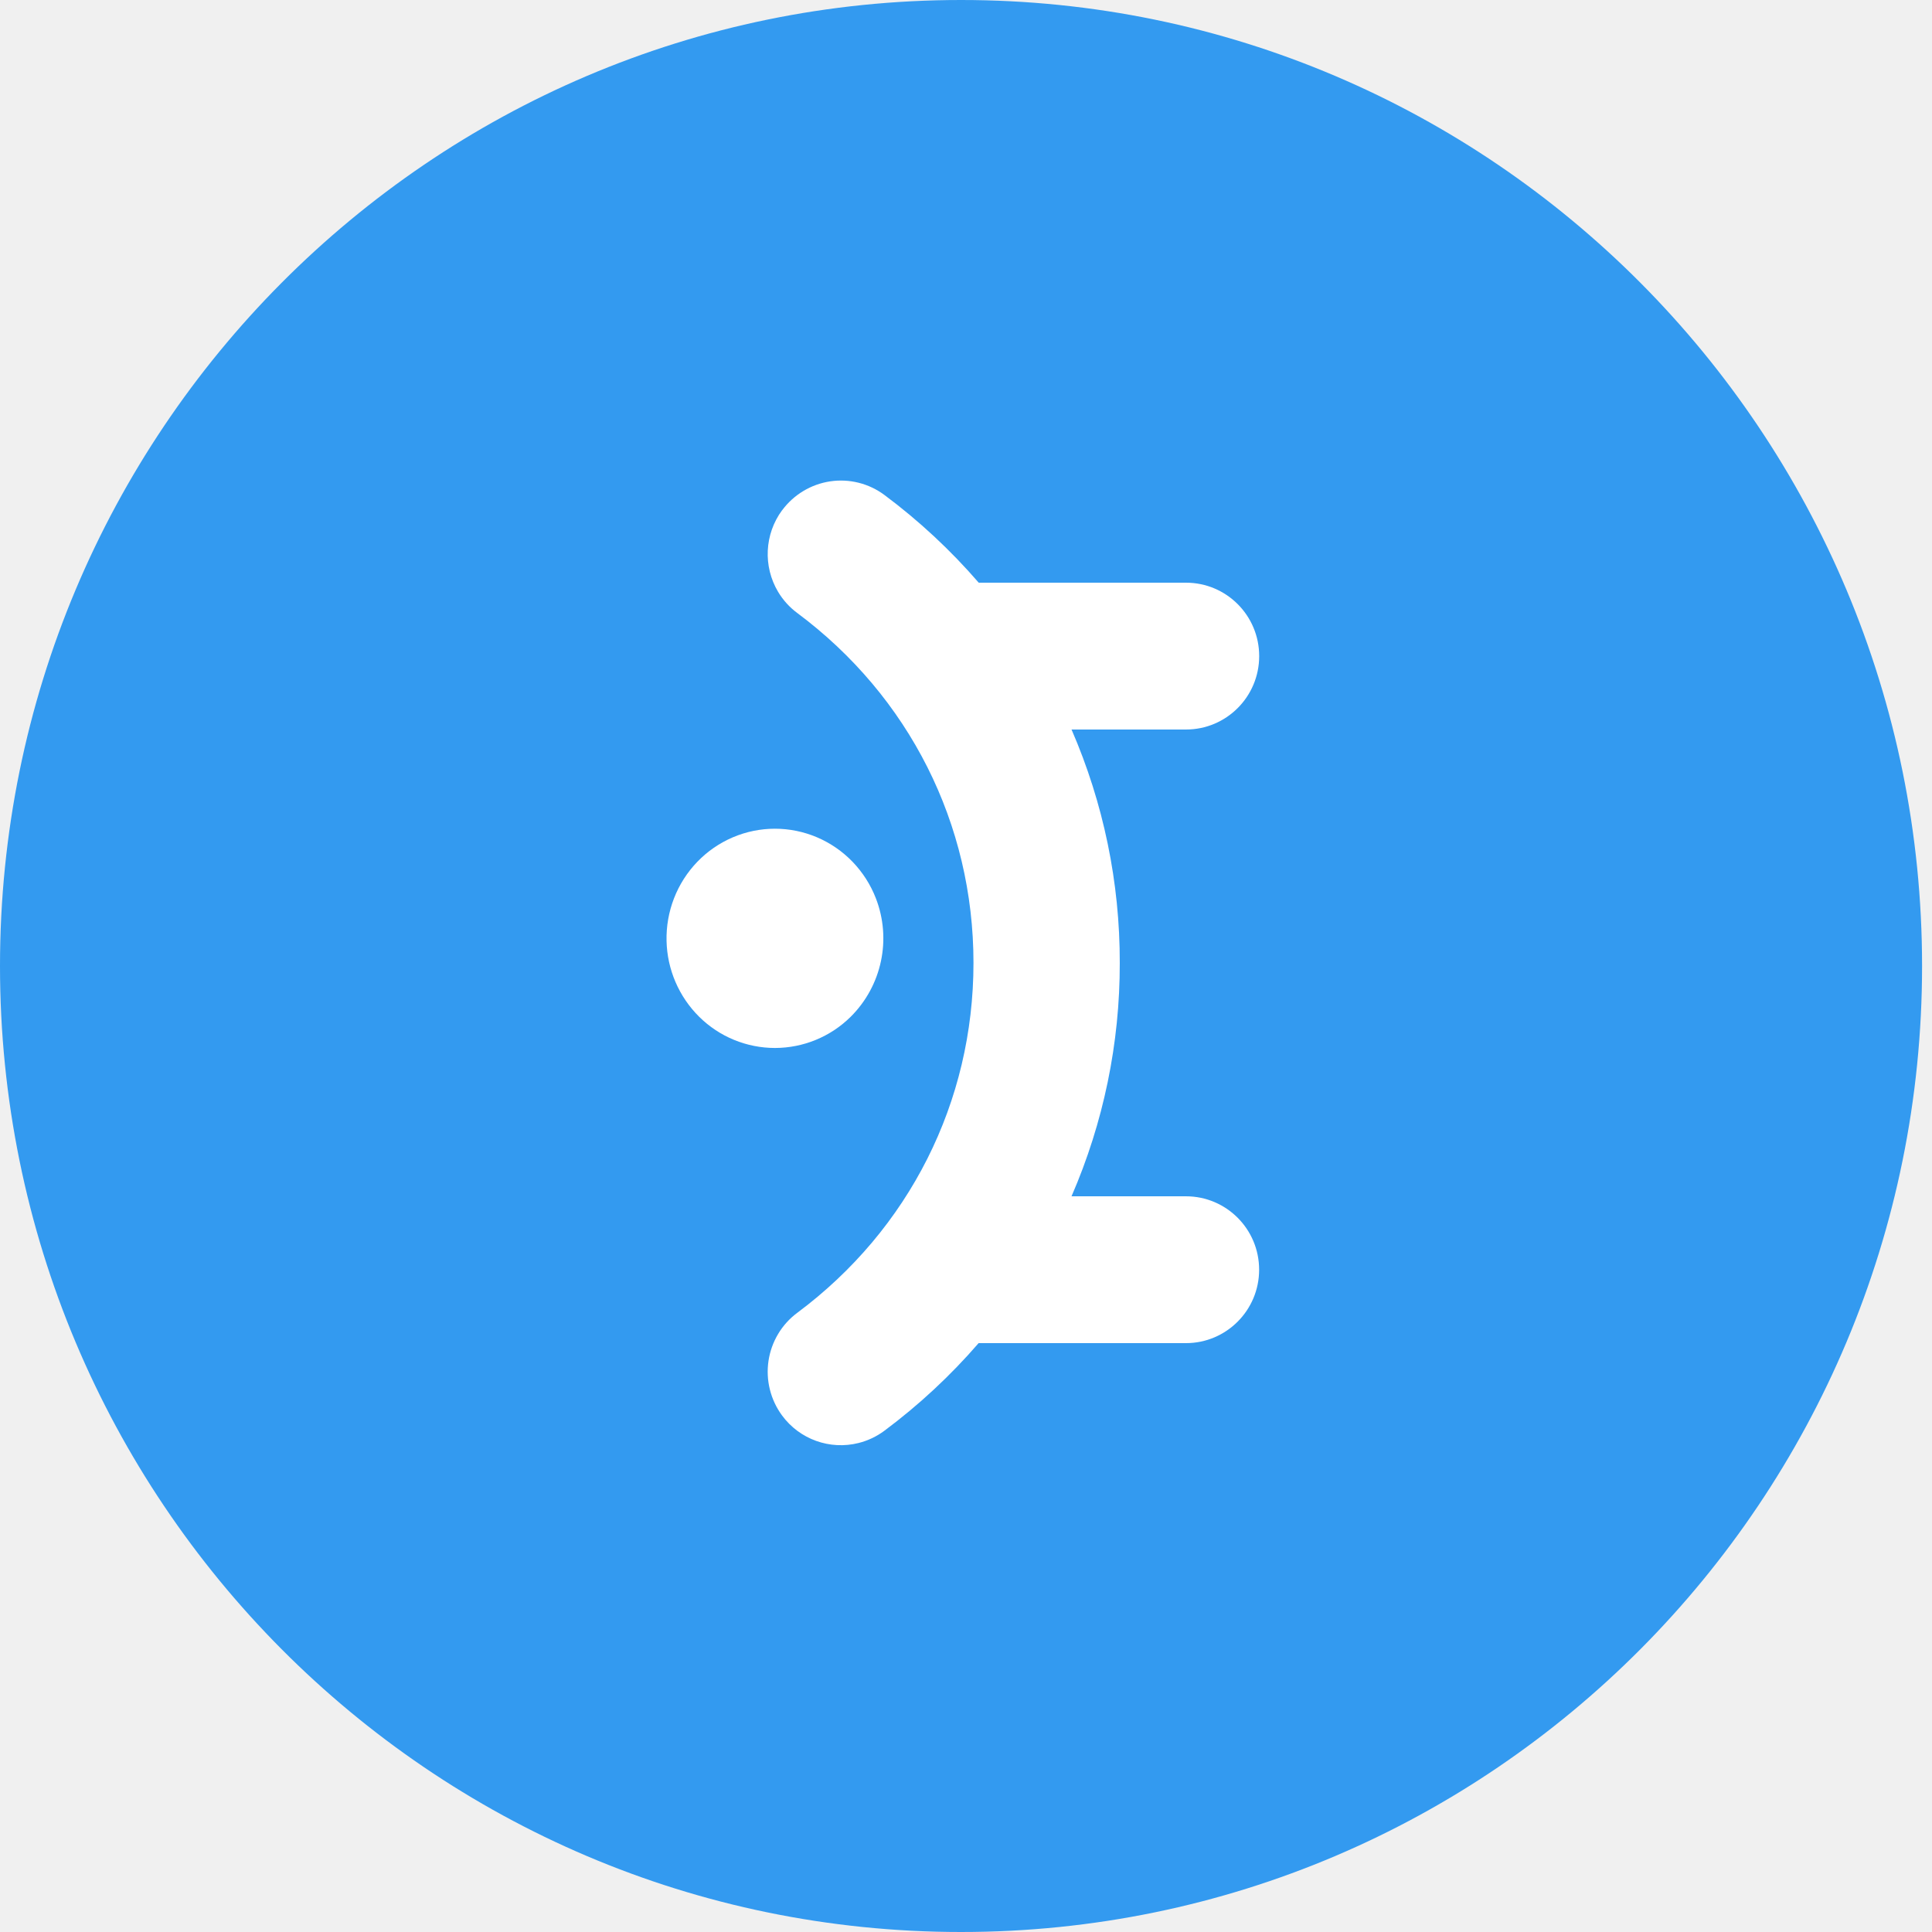
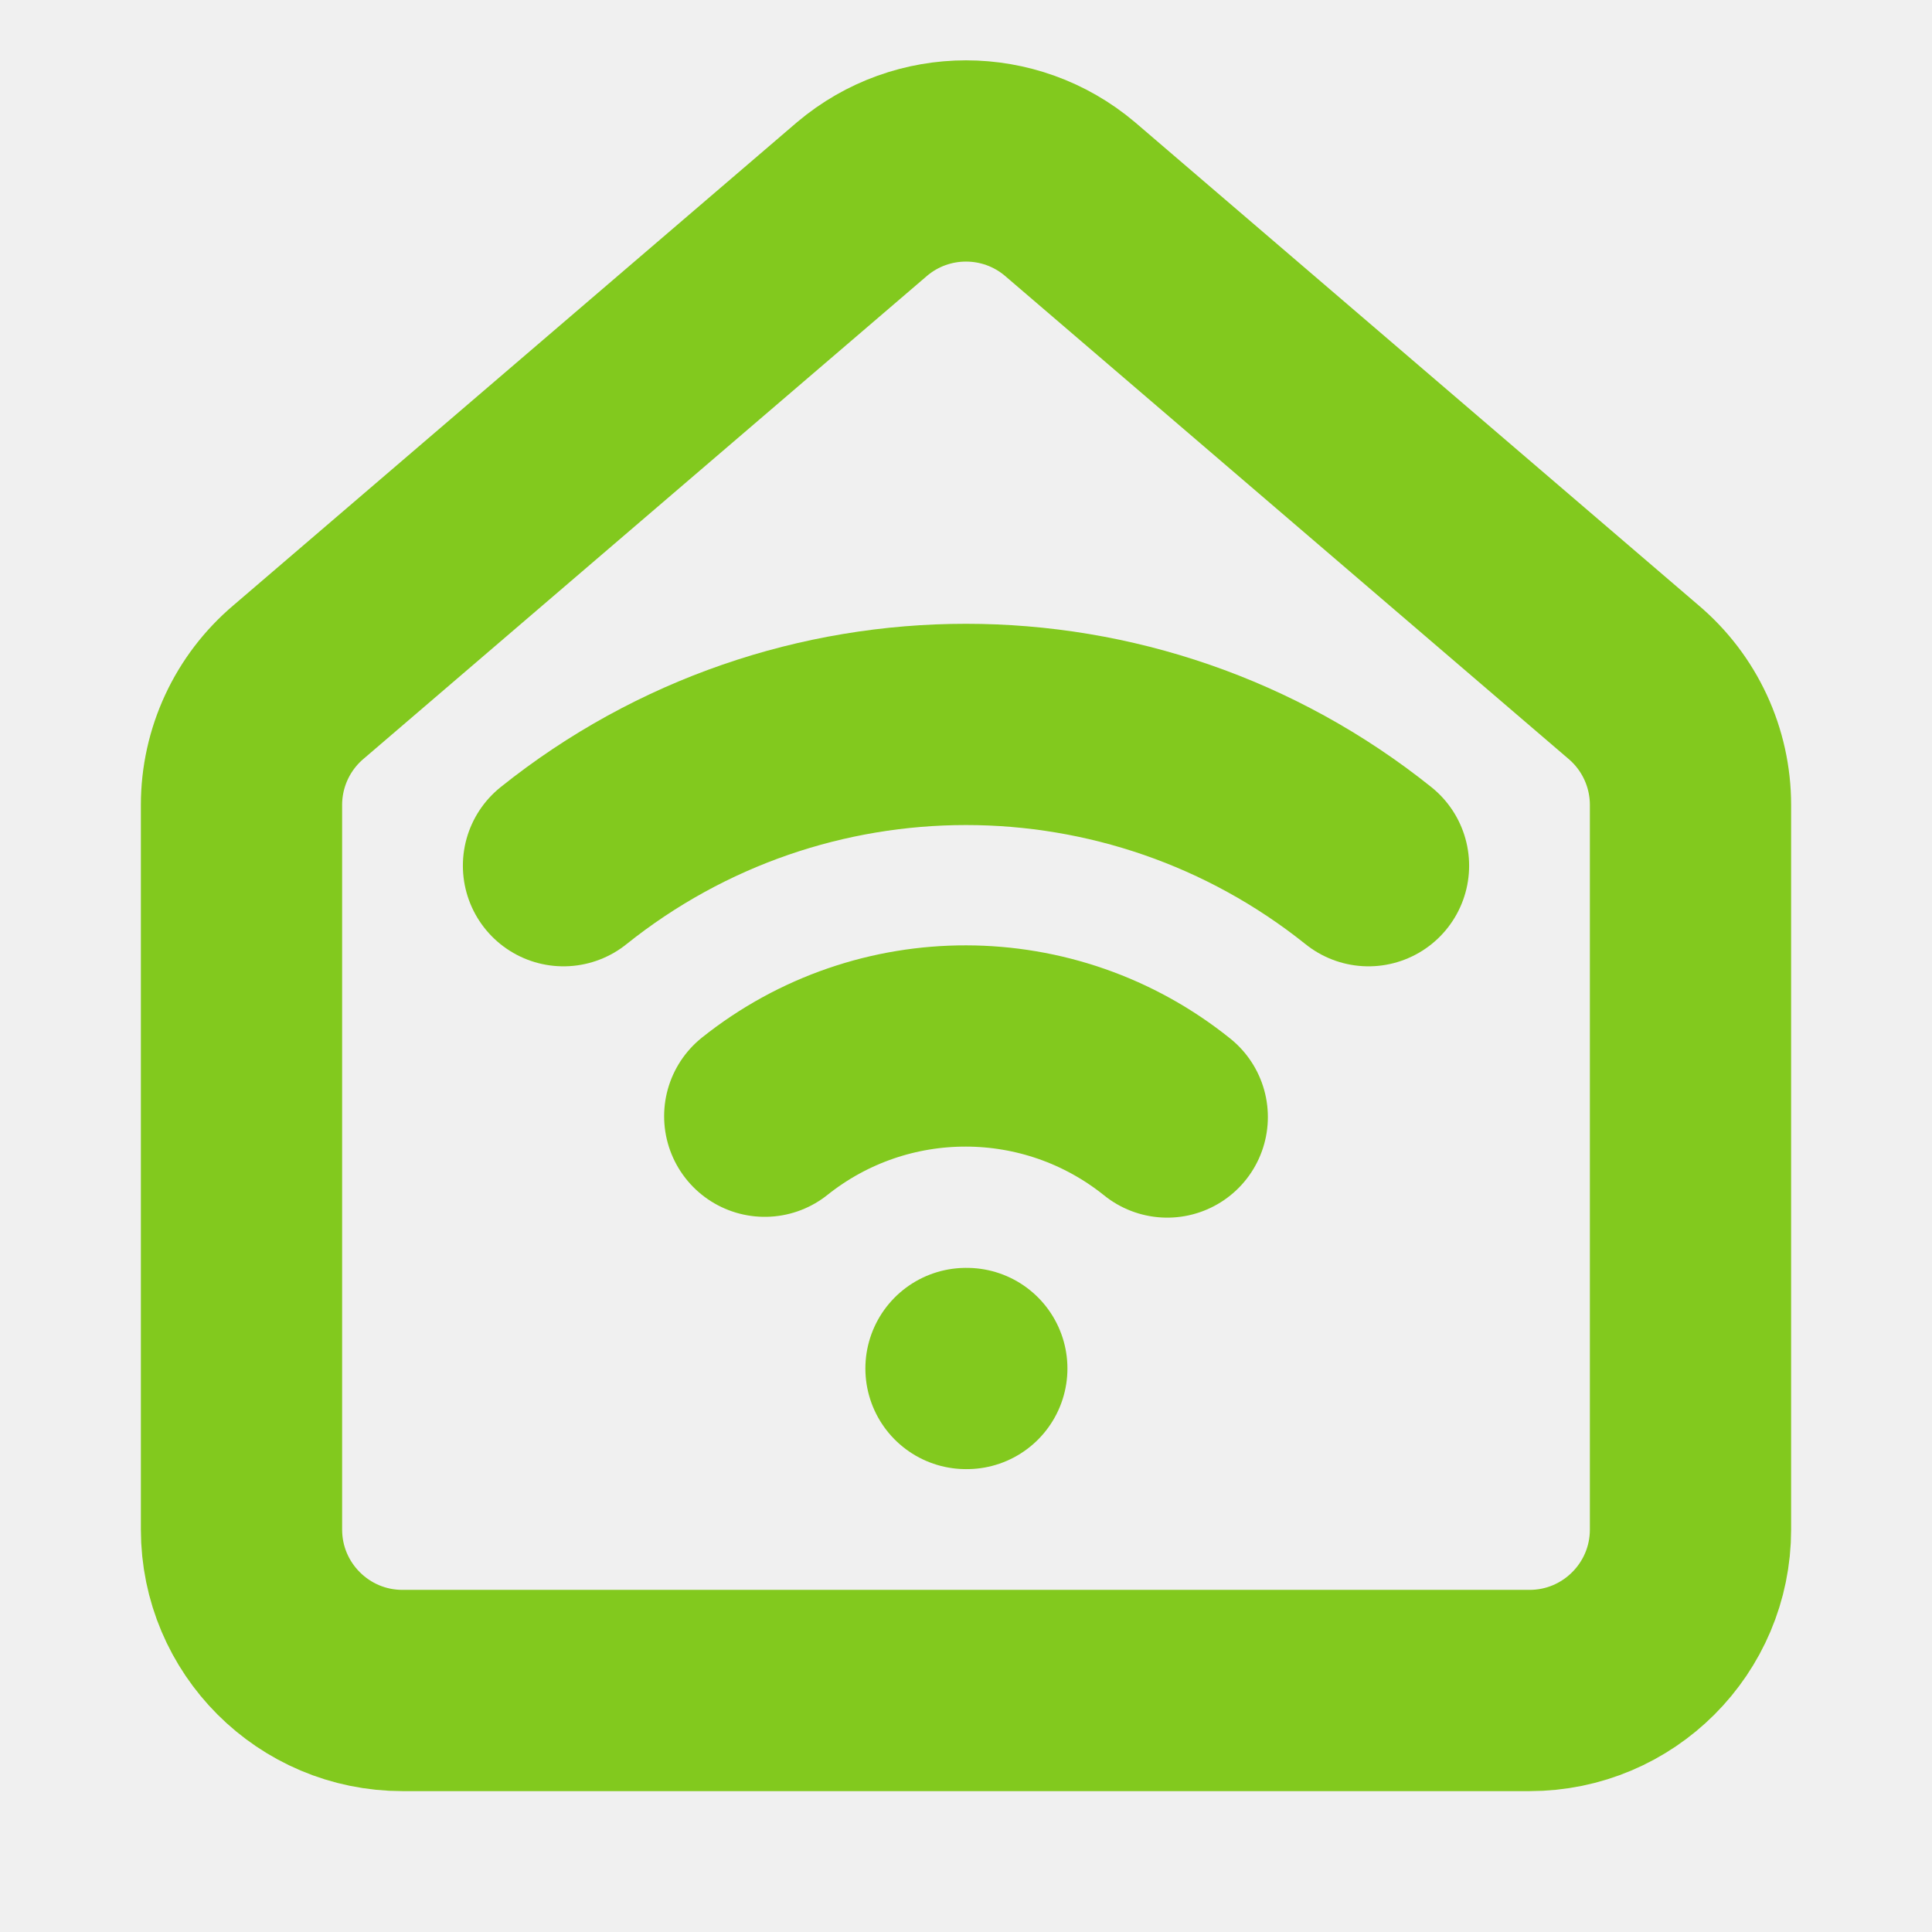
- <svg xmlns="http://www.w3.org/2000/svg" fill="none" viewBox="0 0 163 163">
-   <path fill="#339AF0" d="M162.162 81.5c0-45.011-36.301-81.5-81.08-81.5C36.301 0 0 36.489 0 81.5 0 126.51 36.301 163 81.081 163s81.081-36.49 81.081-81.5z" />
-   <path fill="#fff" d="M65.983 43.049a6.234 6.234 0 00-.336 6.884 6.14 6.14 0 001.618 1.786c9.444 7.036 14.866 17.794 14.866 29.52 0 11.726-5.422 22.484-14.866 29.52a6.145 6.145 0 00-1.616 1.786 6.21 6.21 0 00-.694 4.693 6.21 6.21 0 001.028 2.186 6.151 6.151 0 006.457 2.319 6.154 6.154 0 002.177-1.035 50.083 50.083 0 007.947-7.39h17.493c3.406 0 6.174-2.772 6.174-6.194s-2.762-6.194-6.174-6.194h-9.655a49.165 49.165 0 004.071-19.69 49.167 49.167 0 00-4.07-19.692h9.66c3.406 0 6.173-2.771 6.173-6.194 0-3.422-2.762-6.193-6.173-6.193H82.574a50.112 50.112 0 00-7.952-7.397 6.15 6.15 0 00-4.578-1.153 6.189 6.189 0 00-4.055 2.438h-.006z" />
-   <path fill="#fff" fill-rule="evenodd" d="M56.236 79.391a9.342 9.342 0 01.632-3.608 9.262 9.262 0 011.967-3.077 9.143 9.143 0 012.994-2.063 9.06 9.06 0 017.103 0 9.145 9.145 0 012.995 2.063 9.262 9.262 0 011.967 3.077 9.339 9.339 0 01-2.125 10.003 9.094 9.094 0 01-6.388 2.63 9.094 9.094 0 01-6.39-2.63 9.3 9.3 0 01-2.755-6.395z" clip-rule="evenodd" />
+ <svg xmlns="http://www.w3.org/2000/svg" width="1024" height="1024" viewBox="0 0 24 24" fill="none" stroke="#82c91e" stroke-width="2.5" stroke-linecap="round" stroke-linejoin="round" class="lucide lucide-house-wifi-icon lucide-house-wifi">
+   <path d="M9.5 13.866a4 4 0 0 1 5 .01" />
+   <path d="M12 17h.01" />
+   <path d="M3 10a2 2 0 0 1 .709-1.528l7-6a2 2 0 0 1 2.582 0l7 6A2 2 0 0 1 21 10v9a2 2 0 0 1-2 2H5a2 2 0 0 1-2-2z" />
+   <path d="M7 10.754a8 8 0 0 1 10 0" />
</svg>
